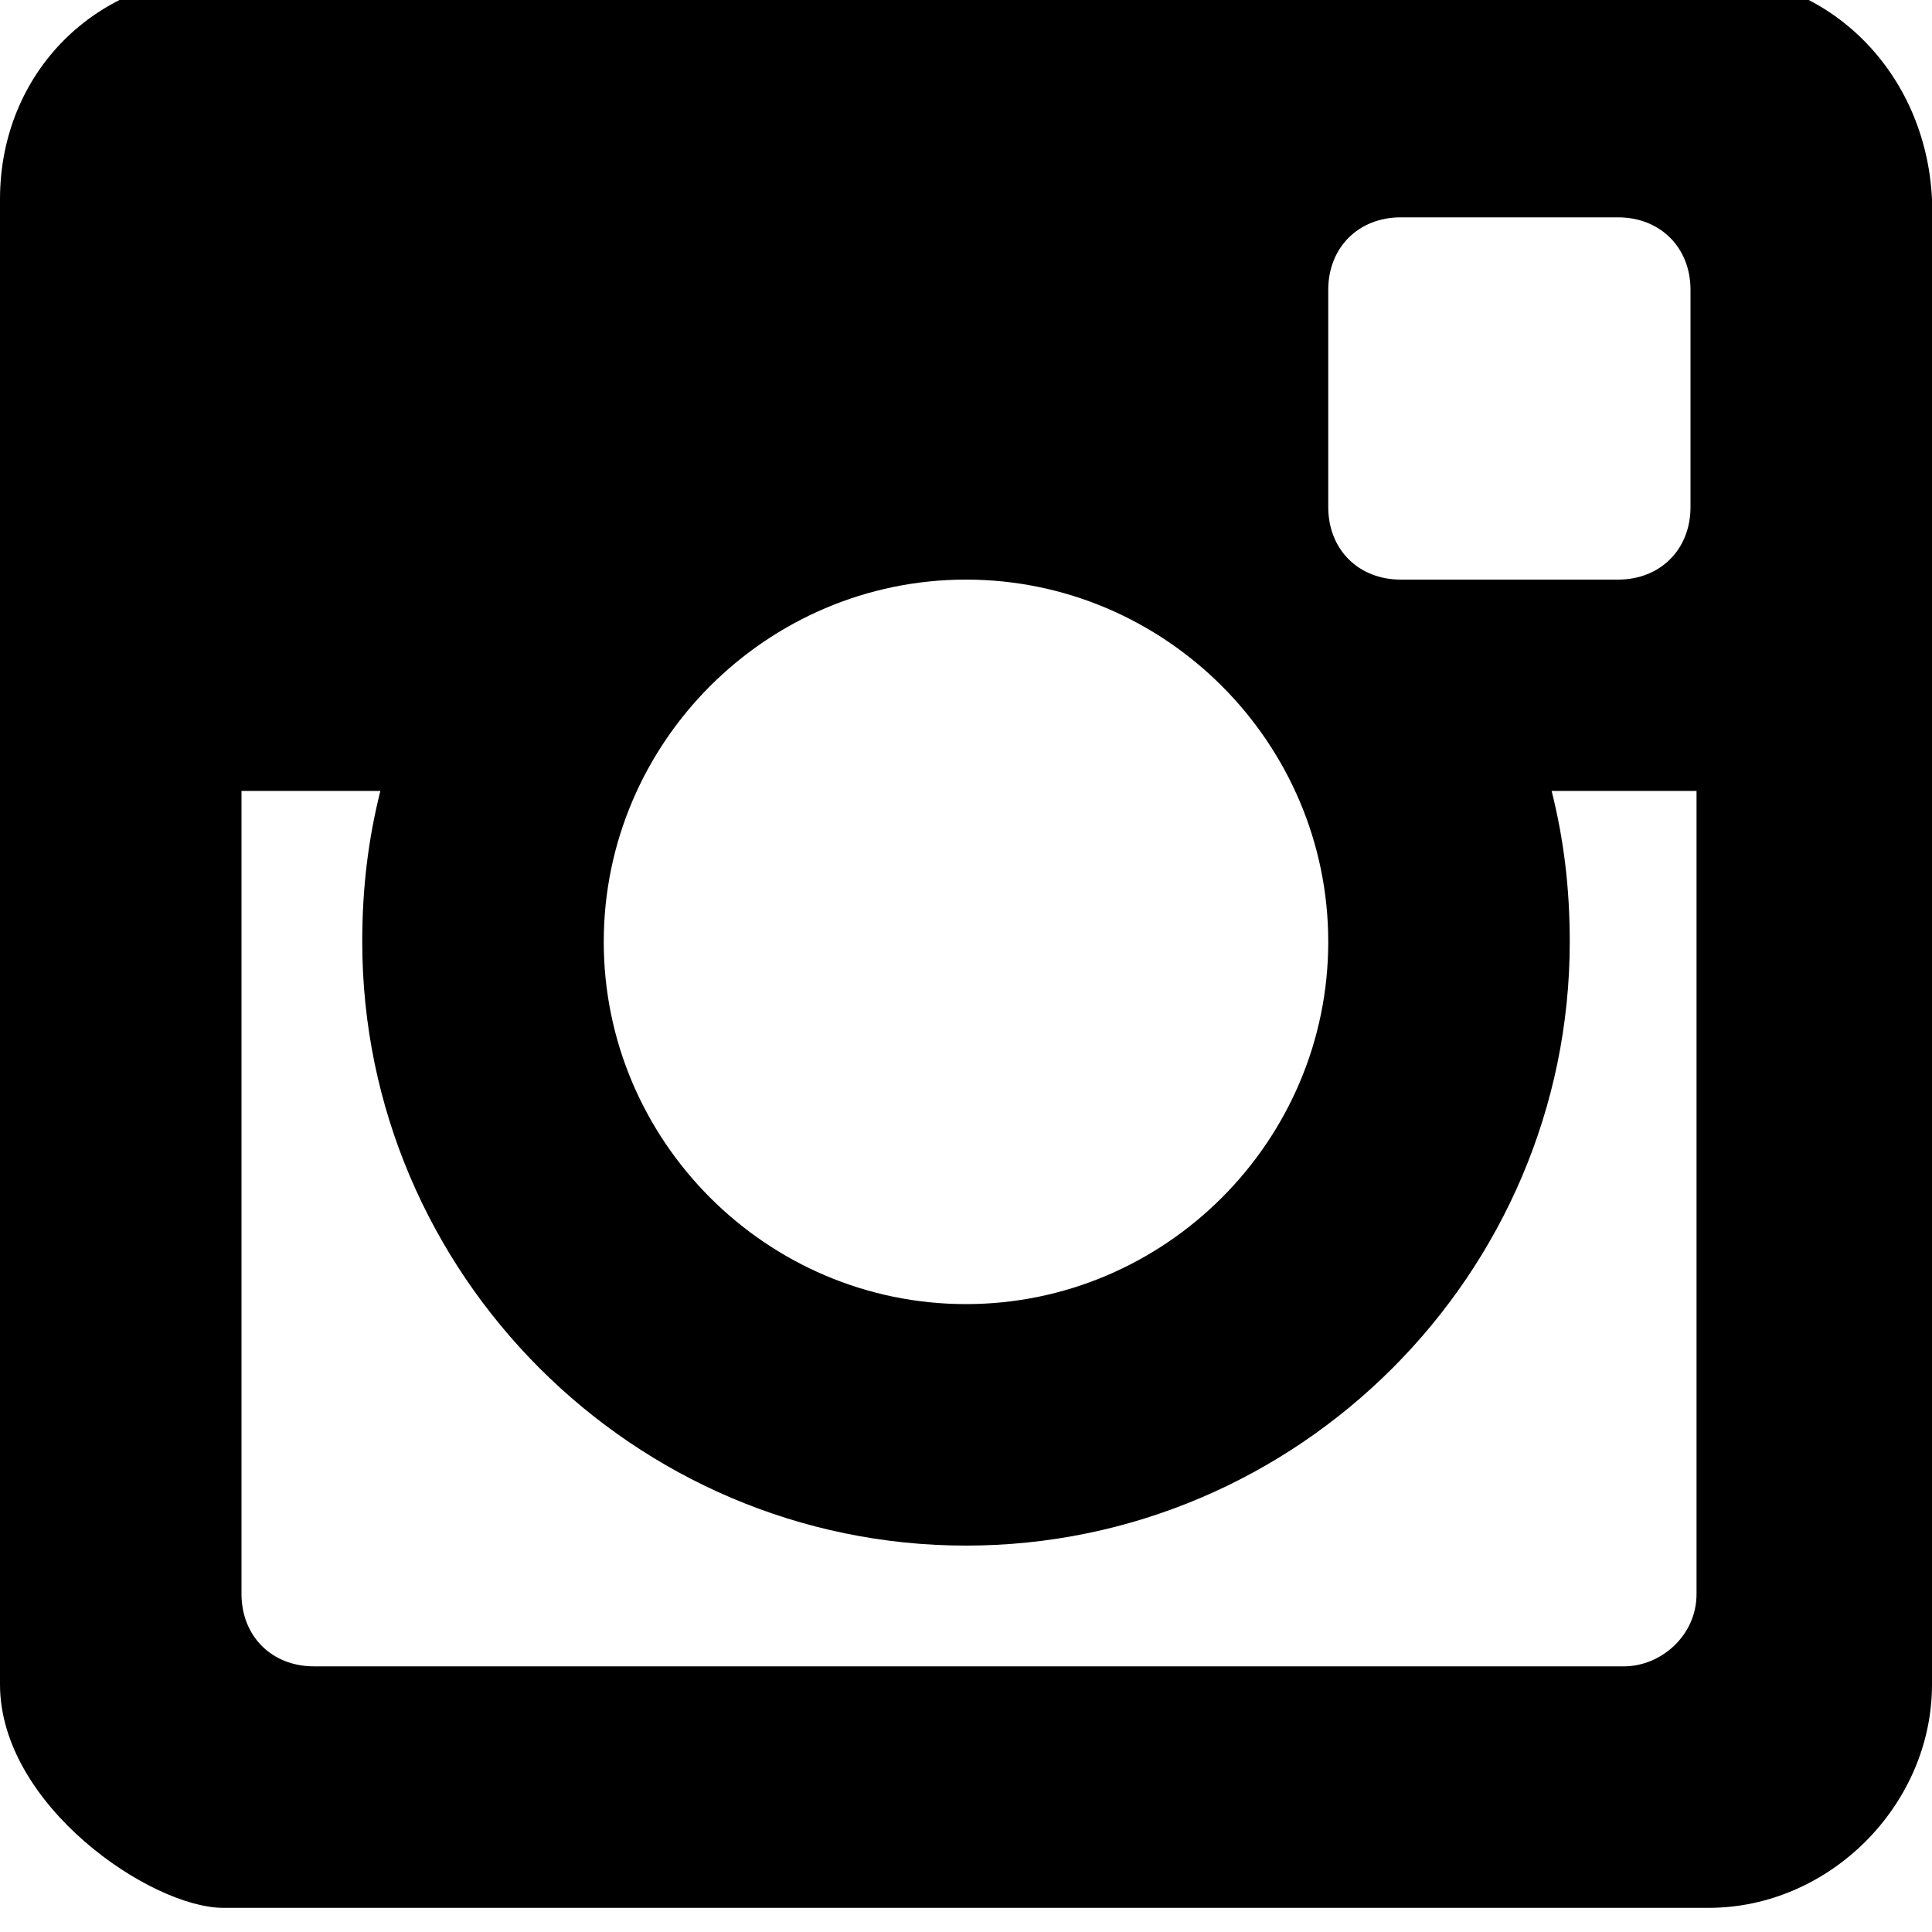
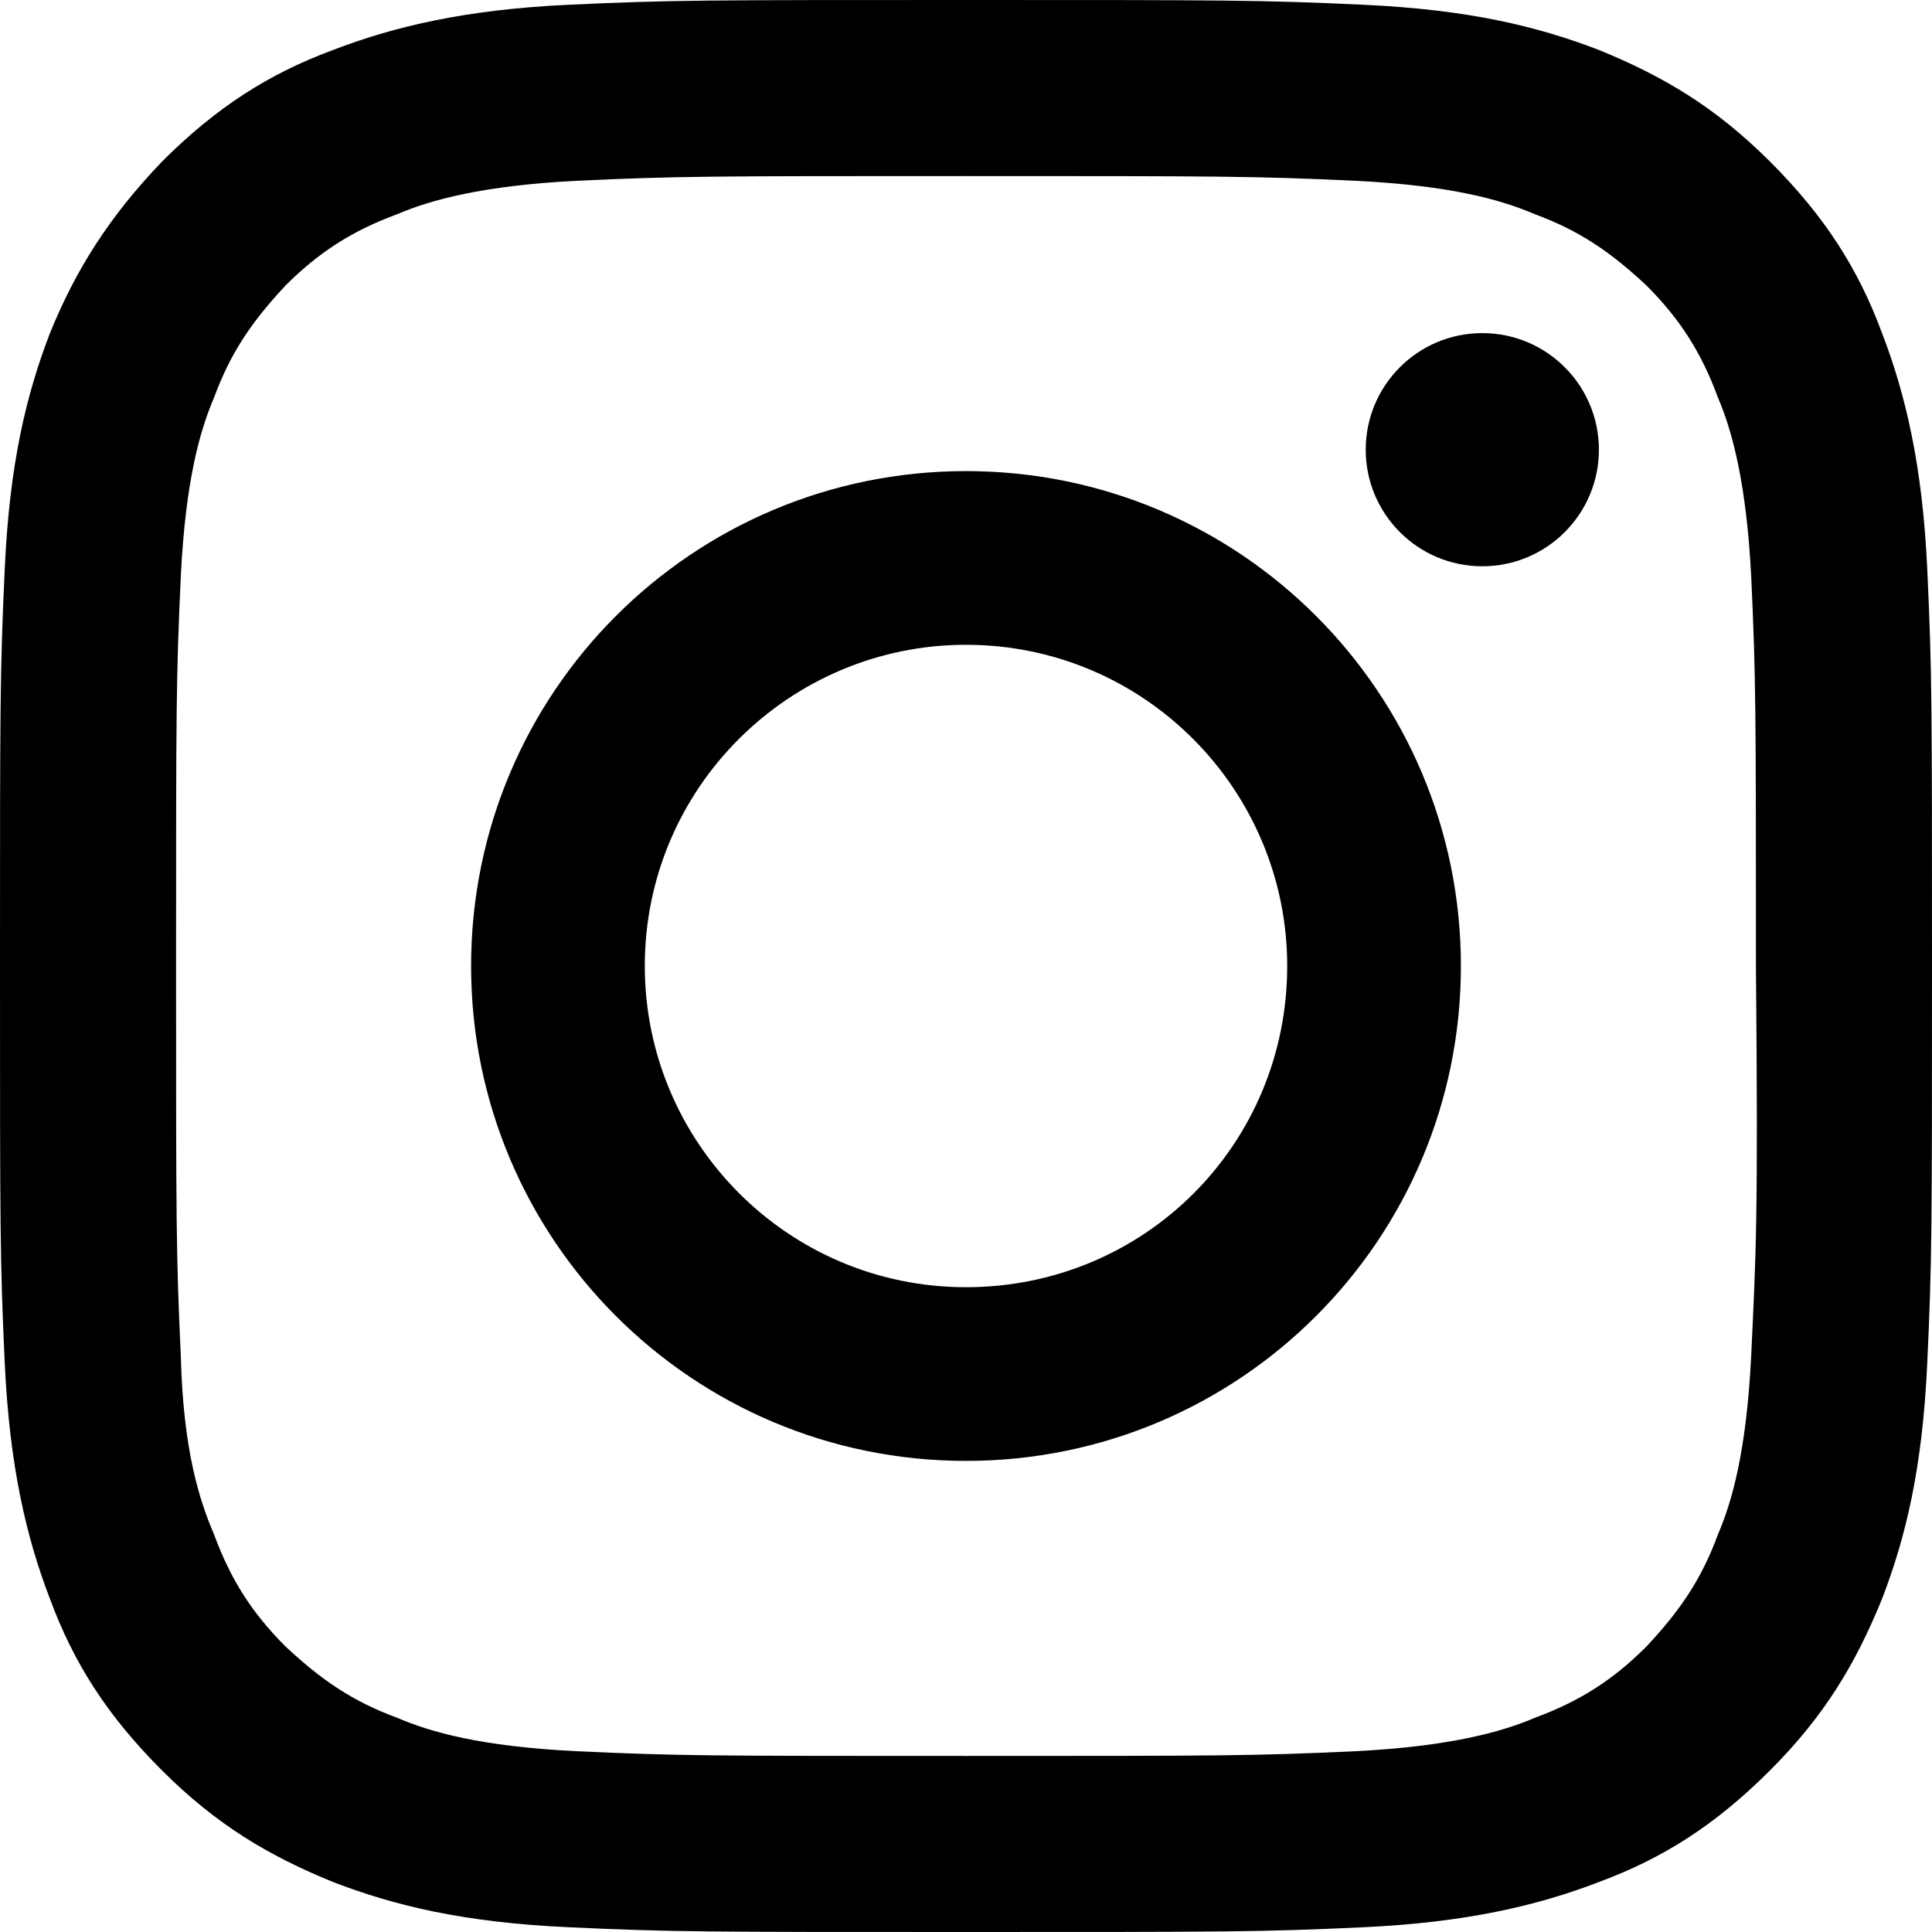
- <svg xmlns="http://www.w3.org/2000/svg" viewBox="0 0 512 512">
-   <path d="M452.8-6.4h-393.6c-33.6 0-59.2 25.6-59.2 59.2v393.6c0 32 40 59.2 59.2 59.2h393.6c32 0 59.2-27.2 59.2-59.2v-393.6c-1.6-33.6-27.2-59.2-59.2-59.2zm-100.8 83.2c0-11.2 8-19.2 19.2-19.2h57.6c11.2 0 19.2 8 19.2 19.2v57.6c0 11.2-8 19.2-19.2 19.2h-57.6c-11.2 0-19.2-8-19.2-19.2v-57.6zm-192 172.8c0-52.8 43.2-96 96-96s96 43.2 96 96-43.2 96-96 96-96-43.2-96-96zm289.6 172.8c0 11.2-9.6 19.2-19.2 19.2h-347.2c-11.2 0-19.2-8-19.2-19.2v-212.8h36.8c-3.2 12.8-4.8 25.6-4.8 40 0 88 72 160 160 160s160-72 160-160c0-14.4-1.6-27.2-4.8-40h38.4v212.8z" />
+ <svg xmlns="http://www.w3.org/2000/svg" viewBox="0 0 81.2 81.2">
+   <path d="M81,23.9c-0.2-4.3-0.9-7.3-1.9-9.9c-1-2.7-2.4-4.9-4.7-7.2c-2.3-2.3-4.5-3.6-7.2-4.7c-2.6-1-5.5-1.7-9.9-1.9 C53,0,51.6,0,40.6,0c-11,0-12.4,0-16.7,0.2c-4.3,0.2-7.3,0.9-9.9,1.9c-2.7,1-4.9,2.4-7.2,4.7C4.6,9.1,3.2,11.3,2.1,14 c-1,2.6-1.7,5.5-1.9,9.9C0,28.2,0,29.6,0,40.6c0,11,0,12.4,0.2,16.7c0.2,4.3,0.9,7.3,1.9,9.9c1,2.7,2.4,4.9,4.7,7.2 c2.3,2.3,4.5,3.6,7.2,4.7c2.6,1,5.5,1.7,9.9,1.9c4.3,0.2,5.7,0.2,16.7,0.2c11,0,12.4,0,16.7-0.2c4.3-0.2,7.3-0.9,9.9-1.9 c2.7-1,4.9-2.4,7.2-4.7c2.3-2.3,3.6-4.5,4.7-7.2c1-2.6,1.7-5.5,1.9-9.9c0.2-4.3,0.2-5.7,0.2-16.7C81.2,29.6,81.2,28.2,81,23.9z  M73.6,57c-0.2,4-0.8,6.1-1.4,7.5c-0.7,1.9-1.6,3.2-3,4.7c-1.4,1.4-2.8,2.3-4.7,3c-1.4,0.6-3.6,1.2-7.5,1.4 c-4.3,0.2-5.6,0.2-16.4,0.2c-10.8,0-12.1,0-16.4-0.2c-4-0.2-6.1-0.8-7.5-1.4c-1.9-0.7-3.2-1.6-4.7-3c-1.4-1.4-2.3-2.8-3-4.7 C8.4,63.1,7.7,61,7.6,57c-0.2-4.3-0.2-5.6-0.2-16.4c0-10.8,0-12.1,0.2-16.4c0.2-4,0.8-6.1,1.4-7.5c0.7-1.9,1.6-3.2,3-4.7 c1.4-1.4,2.8-2.3,4.7-3c1.4-0.6,3.6-1.2,7.5-1.4c4.3-0.2,5.6-0.2,16.4-0.2c10.8,0,12.1,0,16.4,0.2c4,0.2,6.1,0.8,7.5,1.4 c1.9,0.7,3.2,1.6,4.7,3c1.4,1.4,2.3,2.8,3,4.7c0.6,1.4,1.2,3.6,1.4,7.5c0.2,4.3,0.2,5.6,0.2,16.4C73.9,51.4,73.8,52.7,73.6,57z" />
+   <path d="M40.6,19.8c-11.5,0-20.8,9.3-20.8,20.8c0,11.5,9.3,20.8,20.8,20.8c11.5,0,20.8-9.3,20.8-20.8 C61.4,29.1,52.1,19.8,40.6,19.8z M40.6,54.1c-7.5,0-13.5-6.1-13.5-13.5c0-7.5,6.1-13.5,13.5-13.5c7.5,0,13.5,6.1,13.5,13.5 C54.1,48.1,48.1,54.1,40.6,54.1z" />
+   <circle cx="62.3" cy="18.9" r="4.9" />
</svg>
